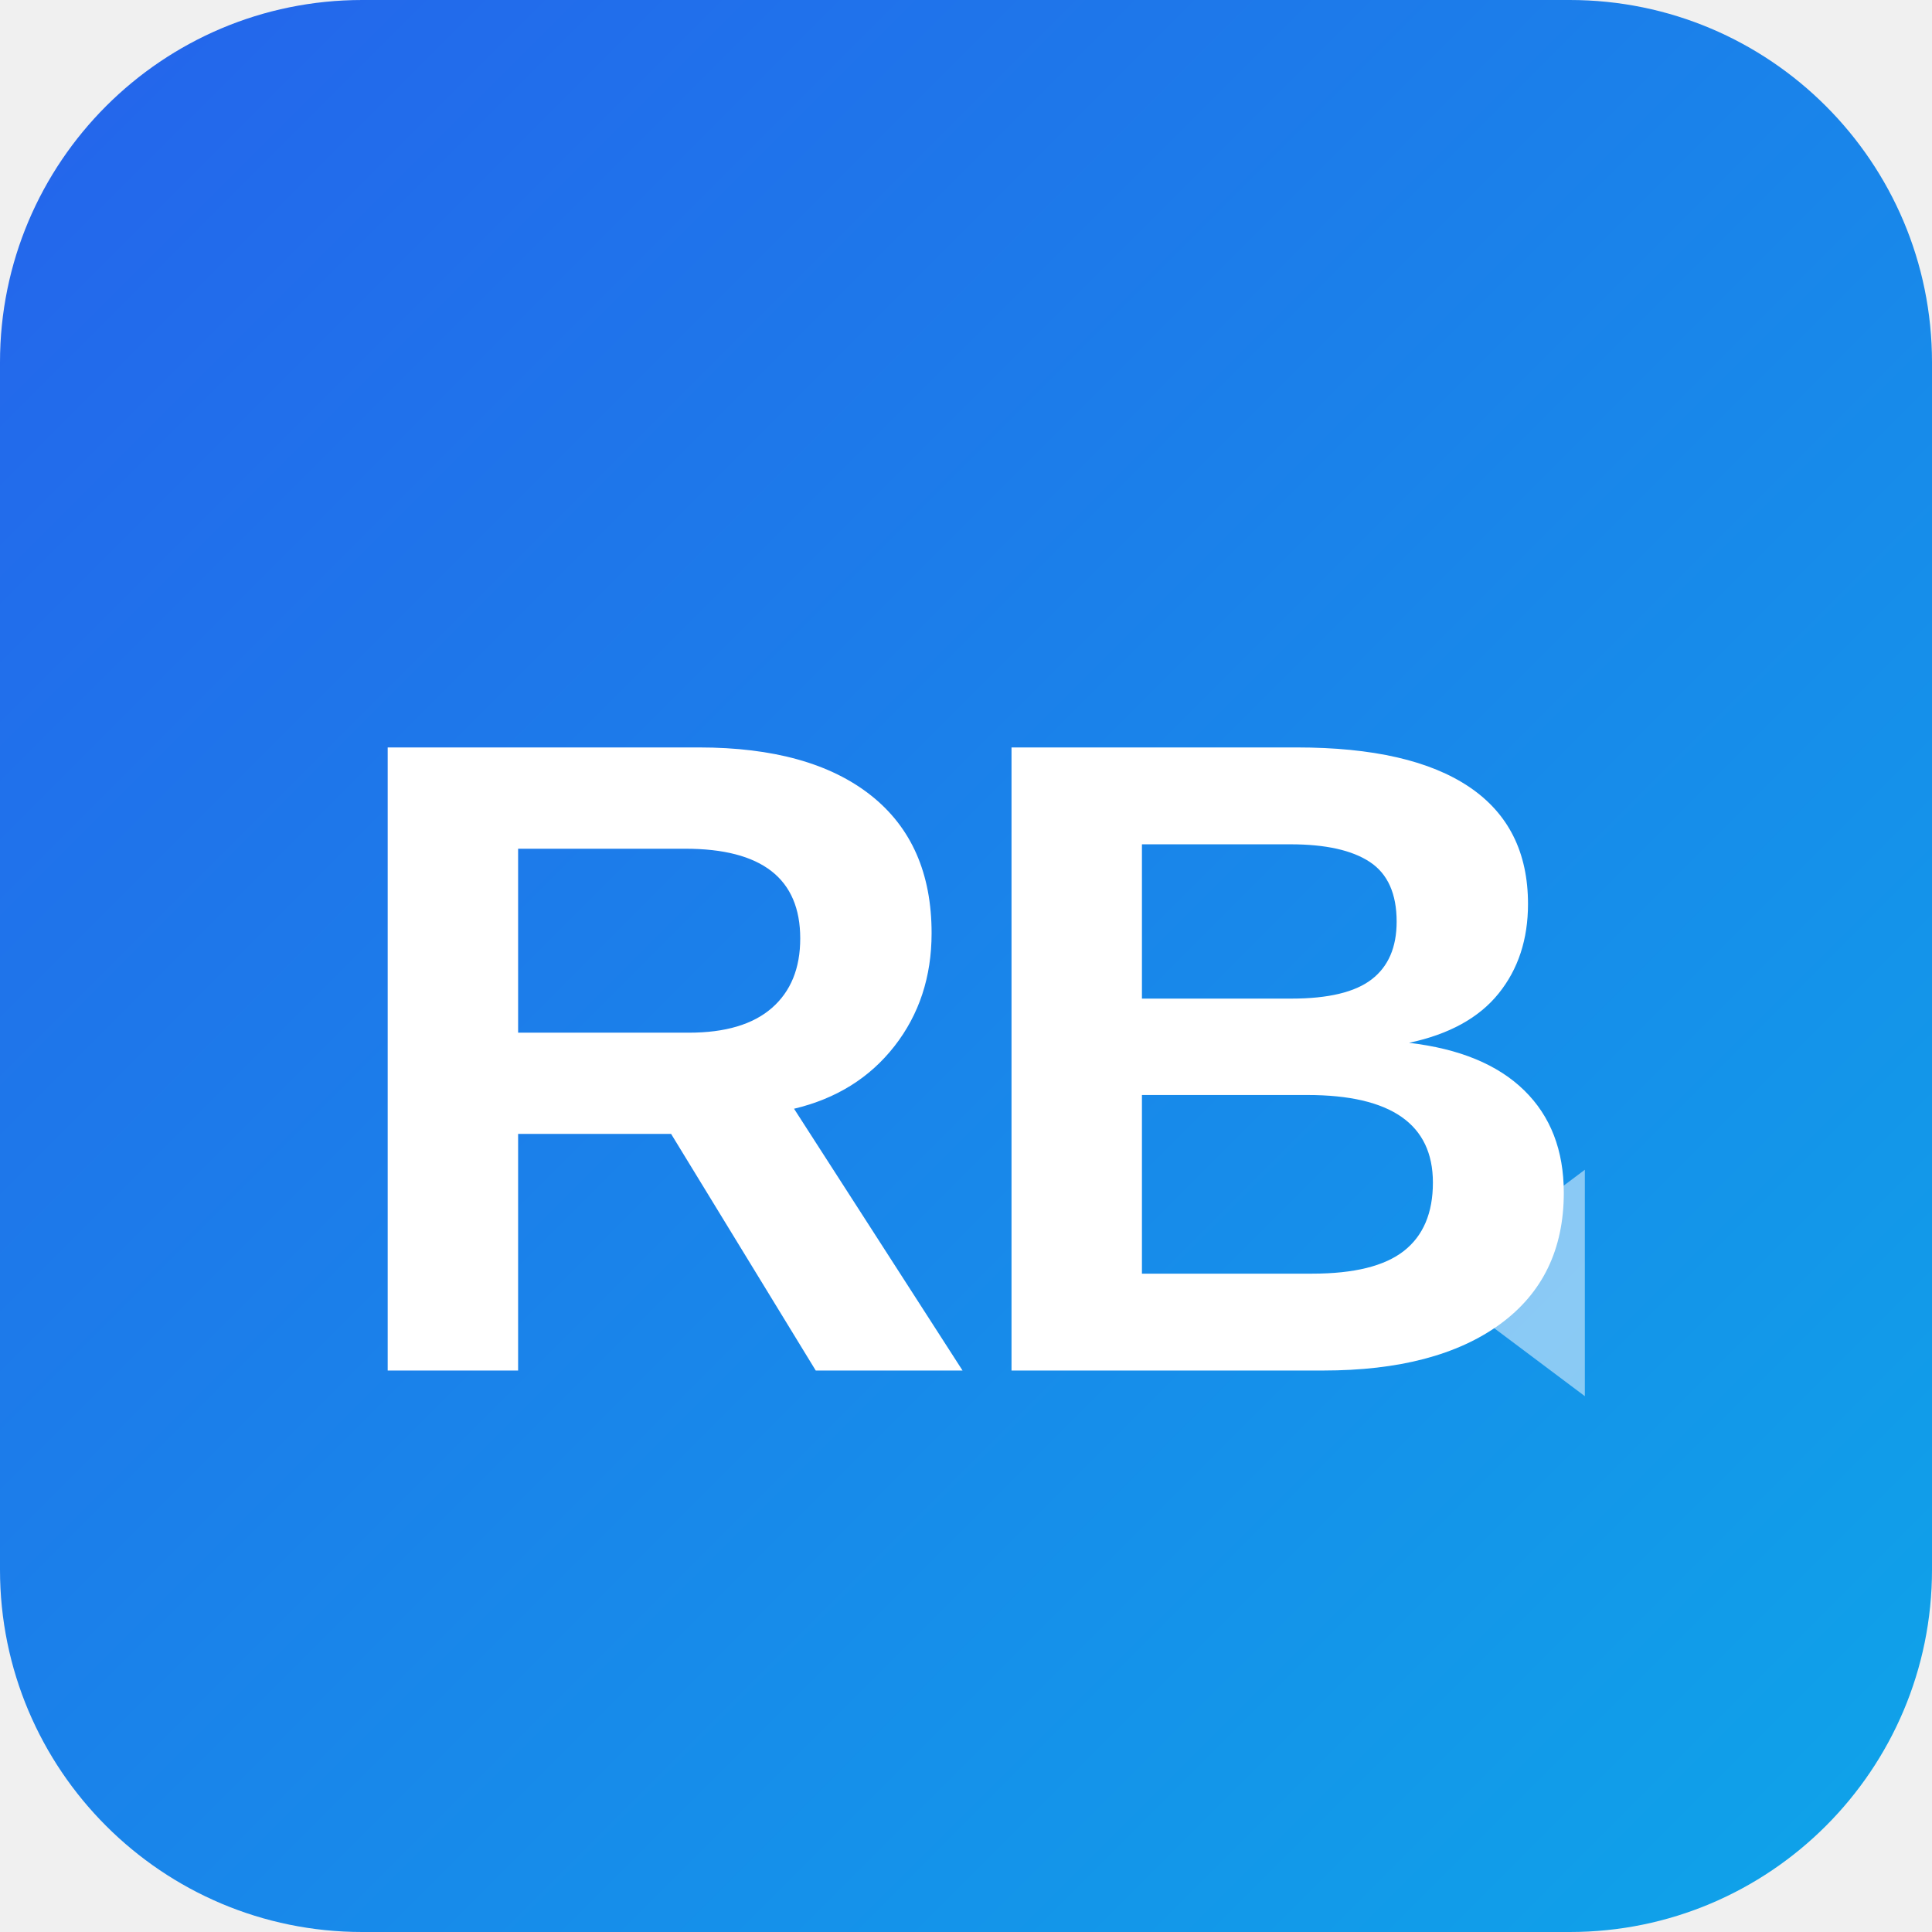
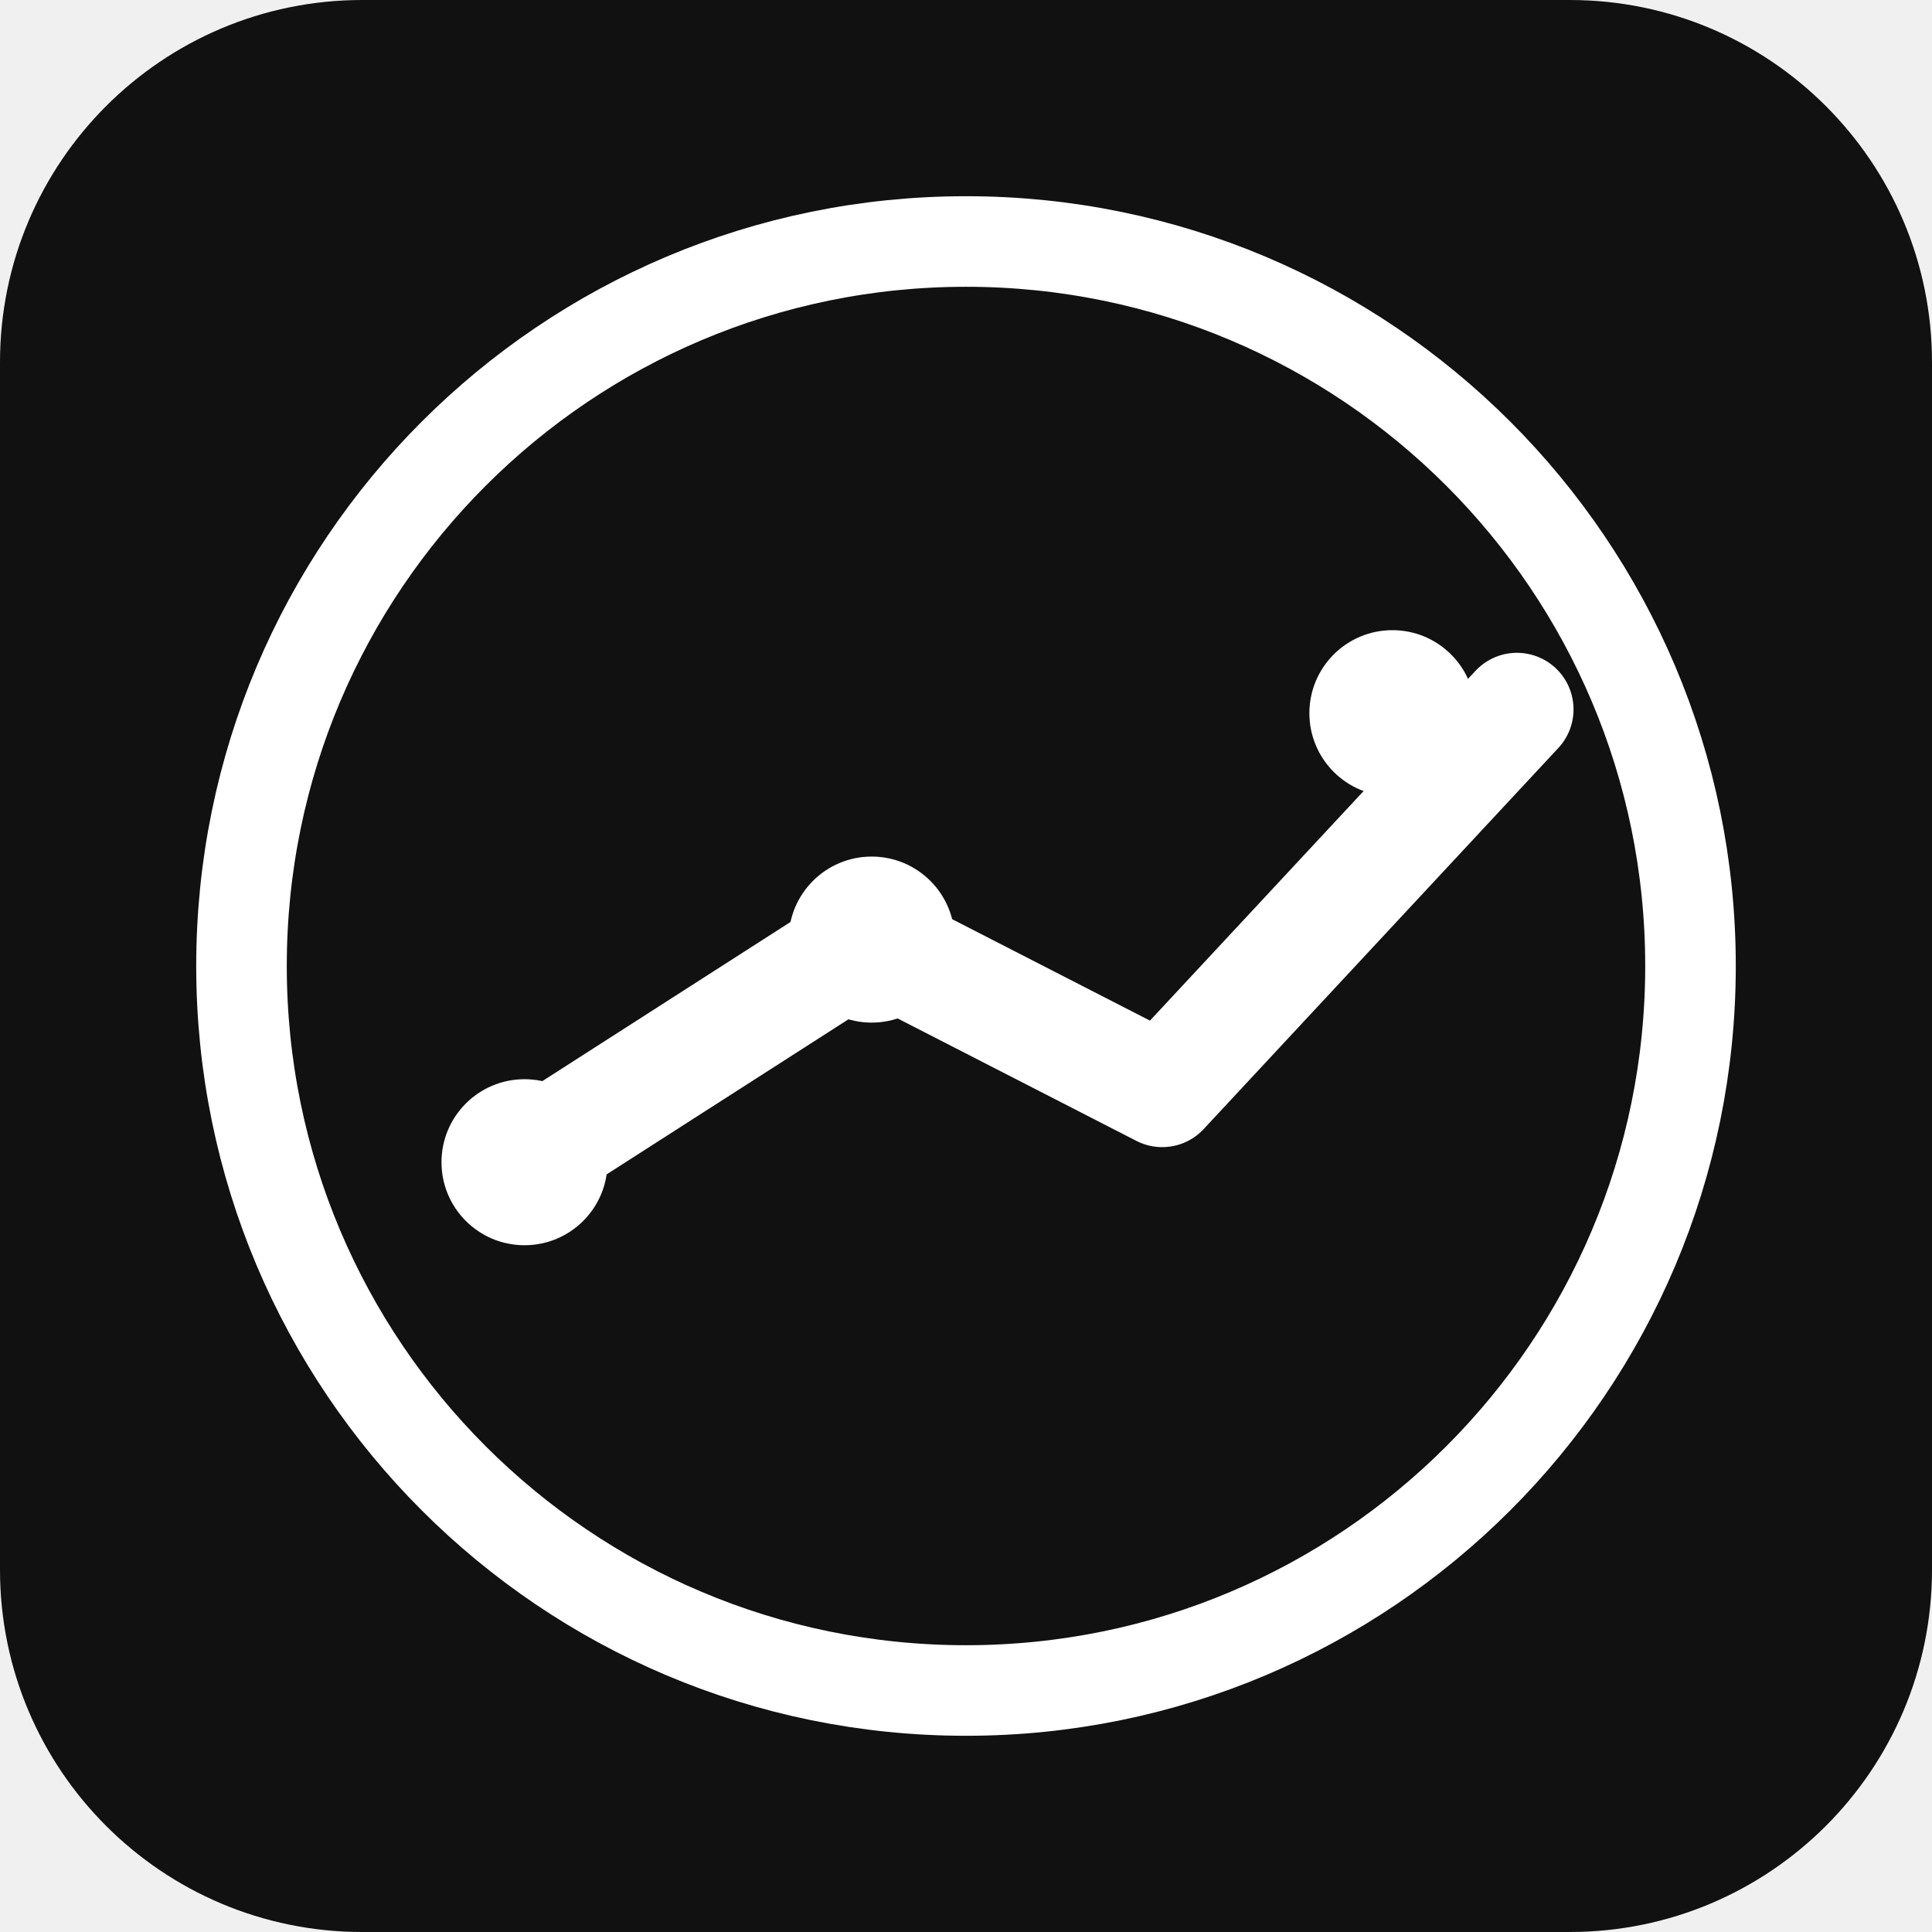
<svg xmlns="http://www.w3.org/2000/svg" viewBox="0 0 512 512">
-   <defs>
-     <linearGradient id="bg" x1="0%" y1="0%" x2="100%" y2="100%">
-       <stop offset="0%" stop-color="#2563eb" />
-       <stop offset="100%" stop-color="#0ea5e9" />
-     </linearGradient>
-   </defs>
-   <rect width="512" height="512" rx="96" fill="url(#bg)" />
-   <text x="256" y="280" text-anchor="middle" dominant-baseline="central" font-family="Arial,Helvetica,sans-serif" font-weight="800" font-size="240" fill="#ffffff" letter-spacing="-8">RB</text>
-   <path d="M380 340 L420 310 L420 370 Z" fill="rgba(255,255,255,0.5)" />
+   <rect width="512" height="512" rx="96" fill="#111111" />
+   <circle cx="256" cy="256" r="192" fill="none" stroke="#ffffff" stroke-width="24" />
+   <path d="M138 308 230 249l78 40 94-101" fill="none" stroke="#ffffff" stroke-width="30" stroke-linecap="round" stroke-linejoin="round" />
+   <circle cx="231" cy="249" r="22" fill="#ffffff" />
+   <circle cx="369" cy="189" r="22" fill="#ffffff" />
+   <circle cx="139" cy="308" r="22" fill="#ffffff" />
</svg>
